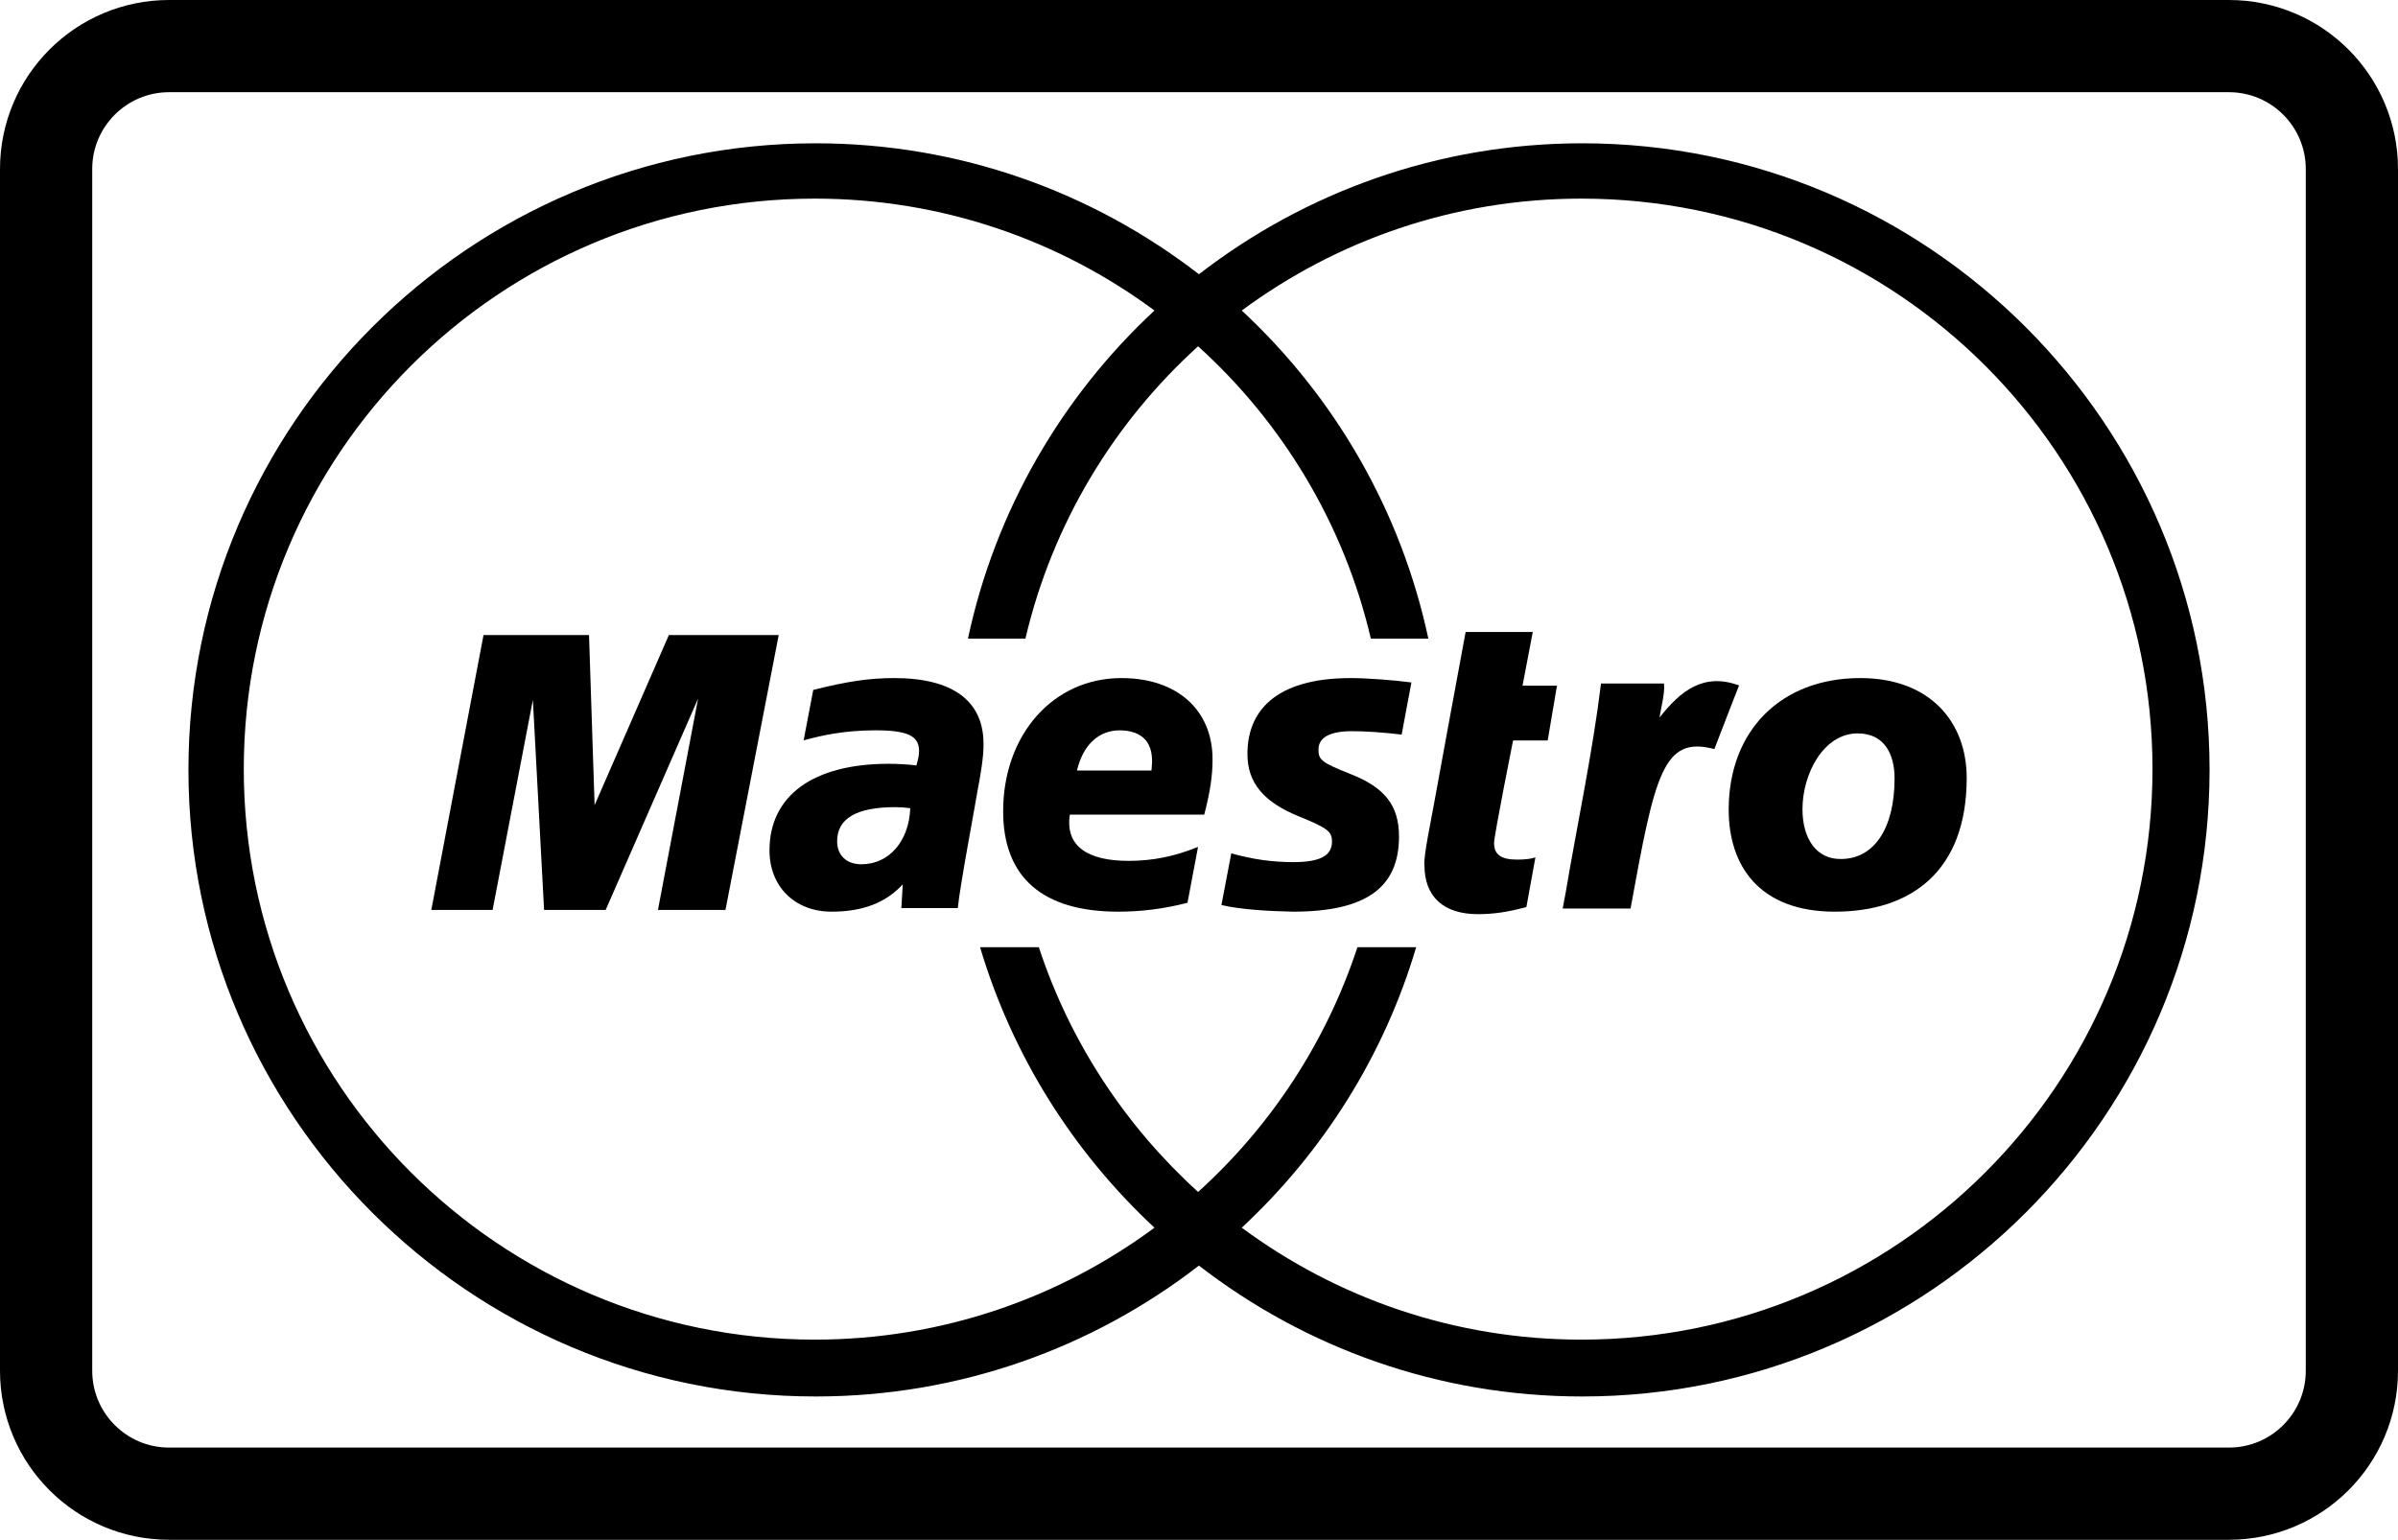
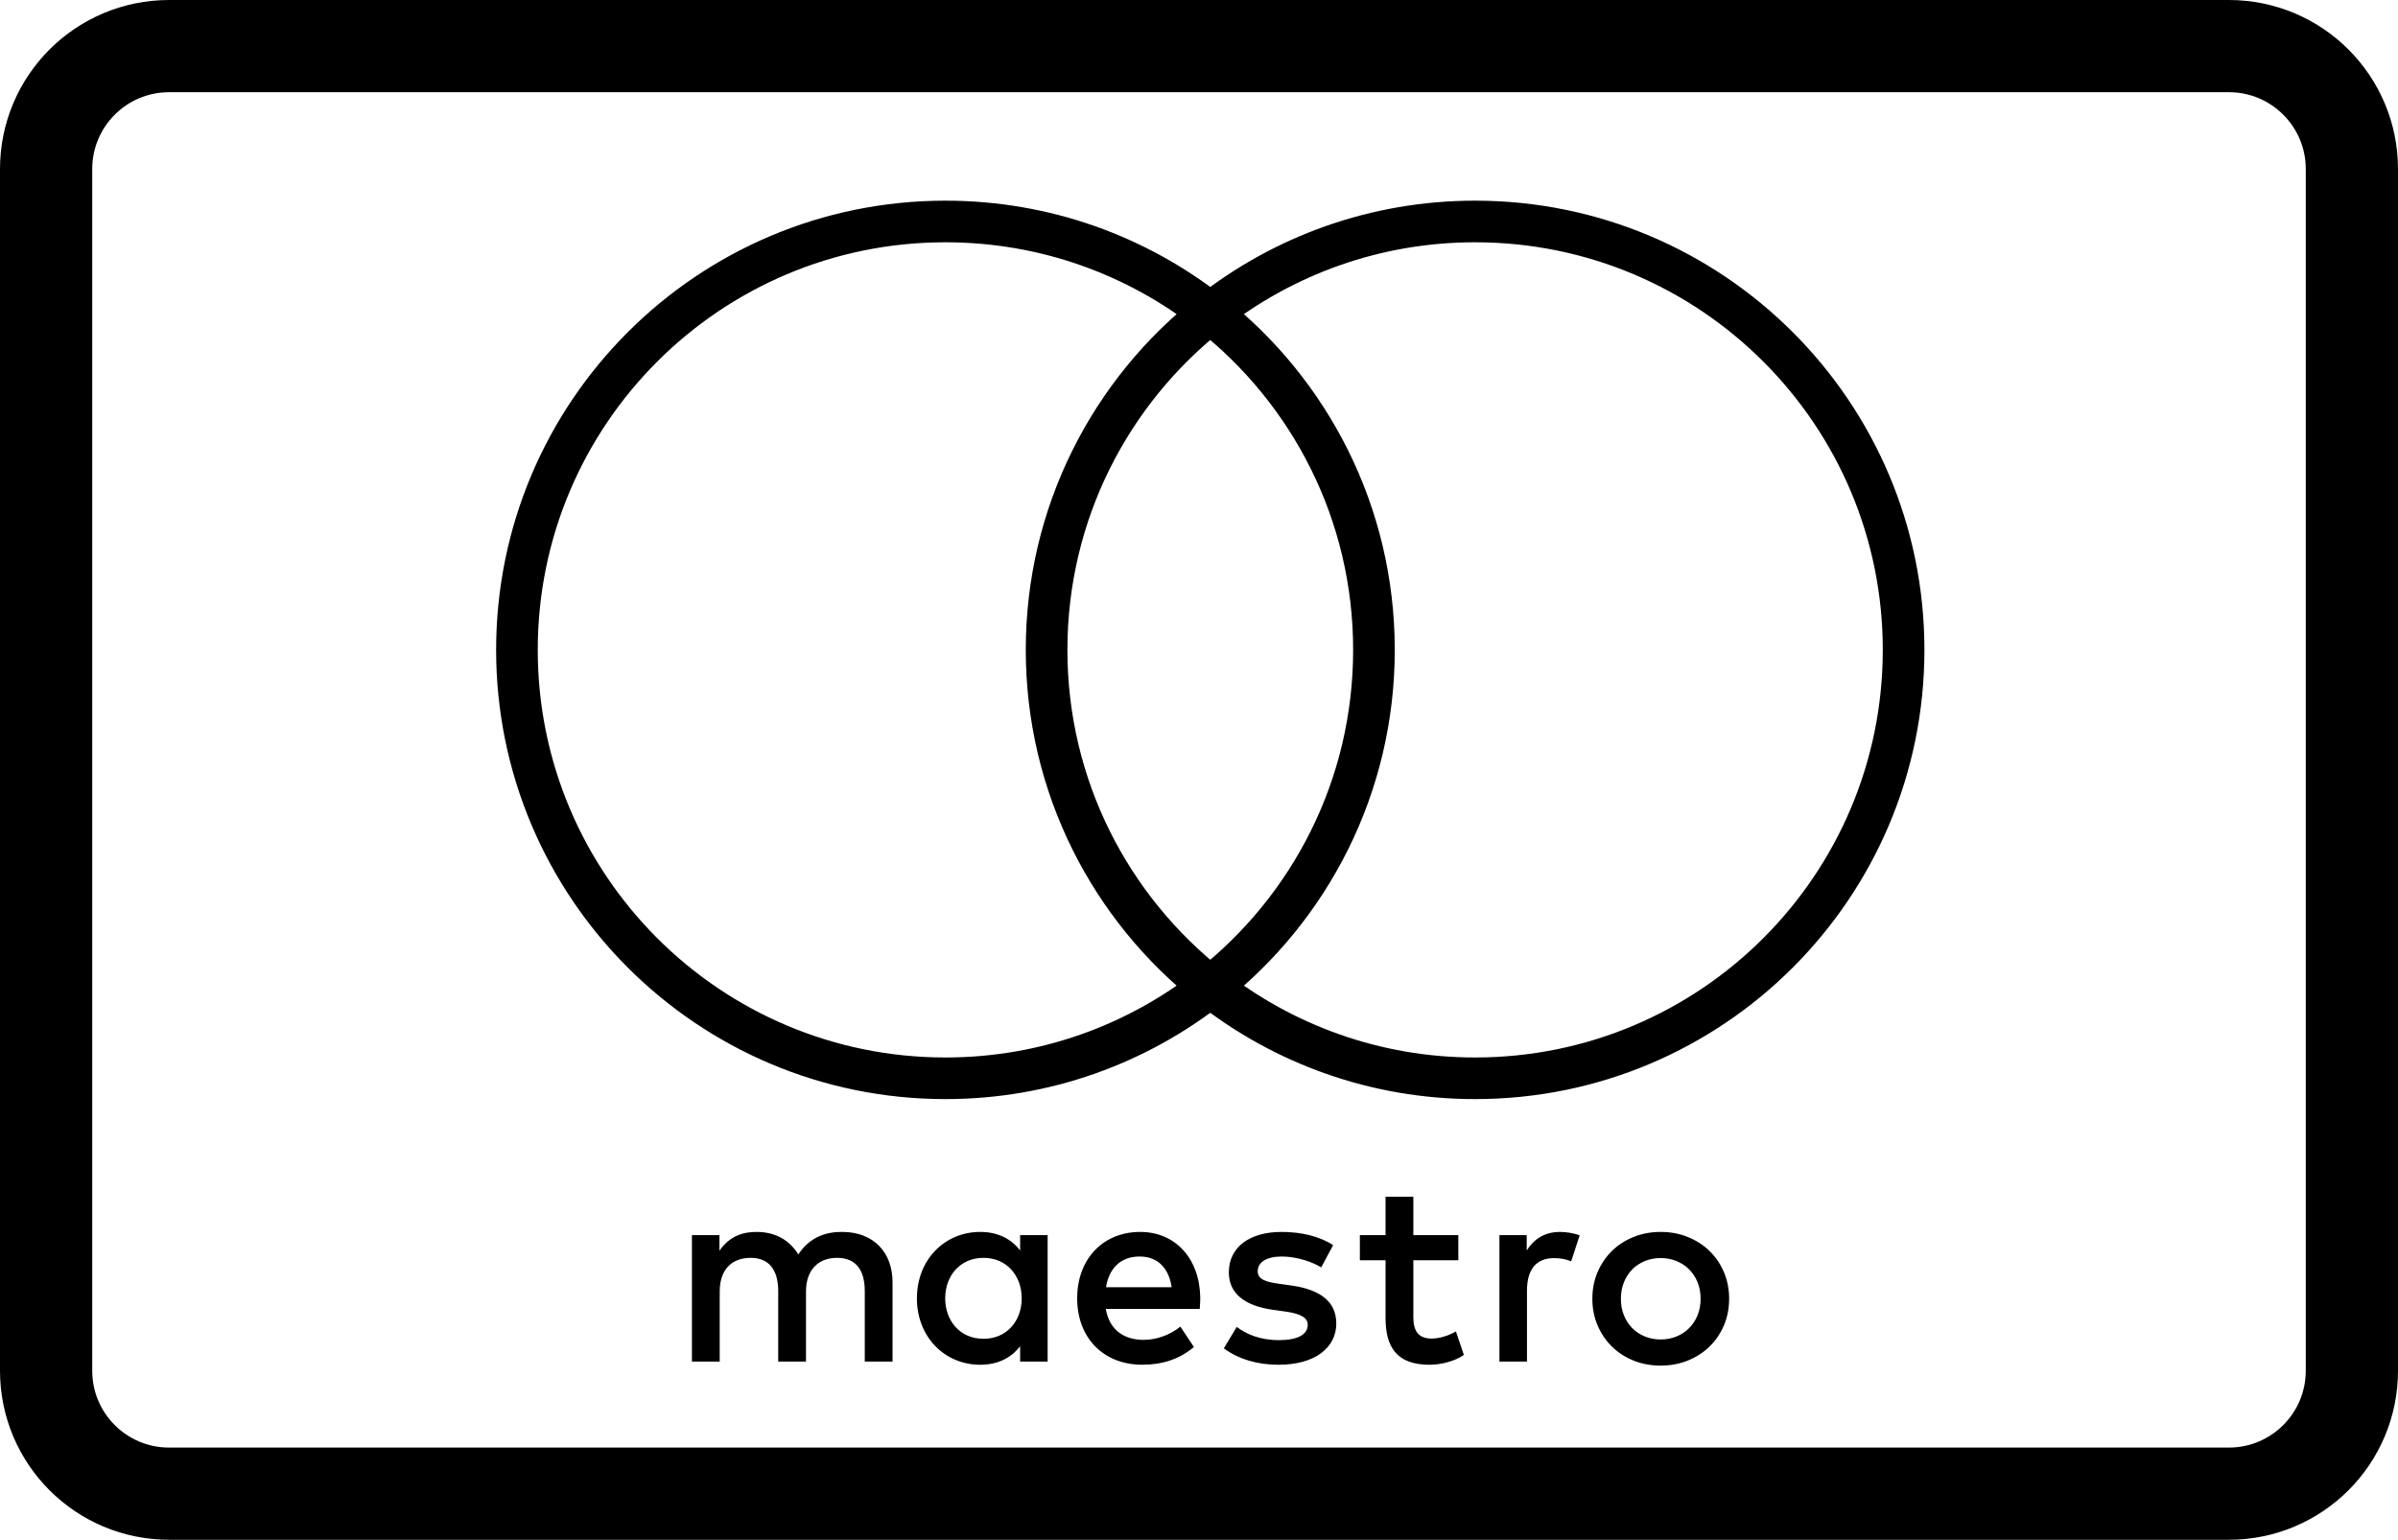
<svg xmlns="http://www.w3.org/2000/svg" width="780px" height="501px" viewBox="0 0 780 501" version="1.1" id="svg2">
-   <defs id="defs8" />
+   <defs id="defs8">
+     <clipPath clipPathUnits="userSpaceOnUse" id="clipPath3944">
+       <path d="M 0,612 792,612 792,0 0,0 0,612 z" id="path3946" />
+     </clipPath>
+     <clipPath clipPathUnits="userSpaceOnUse" id="clipPath3538">
+       <path d="M 218.25,0 792,0 l 0,489.1 -573.75,0 0,-489.1 z" id="path3540" />
+     </clipPath>
+     <clipPath clipPathUnits="userSpaceOnUse" id="clipPath3518">
+       <path d="M 218.25,0 792,0 l 0,489.1 -573.75,0 0,-489.1 z" id="path3520" />
+     </clipPath>
+     <clipPath id="clipPath3944-1" clipPathUnits="userSpaceOnUse">
+       <path id="path3946-4" d="M 0,612 792,612 792,0 0,0 0,612 z" />
+     </clipPath>
+     <clipPath id="clipPath3538-7" clipPathUnits="userSpaceOnUse">
+       <path id="path3540-7" d="M 218.25,0 792,0 l 0,489.1 -573.75,0 0,-489.1 z" />
+     </clipPath>
+     <clipPath id="clipPath3518-0" clipPathUnits="userSpaceOnUse">
+       <path id="path3520-2" d="M 218.25,0 792,0 l 0,489.1 -573.75,0 0,-489.1 z" />
+     </clipPath>
+   </defs>
  <g id="Page-1" stroke="none" stroke-width="1" fill="none" fill-rule="evenodd">
-     <rect id="Rectangle-1" stroke="#393939" stroke-width="30" x="15" y="15" width="750" height="471" rx="40" style="stroke:#000000;stroke-opacity:1" />
-     <path d="M718.706,250.479 C718.706,362.903 627.193,454.374 514.661,454.374 C467.761,454.374 424.491,438.496 389.981,411.781 C355.467,438.496 312.219,454.374 265.3,454.374 C152.804,454.374 61.294,362.903 61.294,250.479 C61.294,138.083 152.804,46.626 265.3,46.626 C312.219,46.626 355.467,62.543 389.981,89.232 C424.491,62.543 467.761,46.626 514.661,46.626 C627.193,46.626 718.706,138.083 718.706,250.479 L718.706,250.479 Z M514.389,64.626 C473.009,64.626 434.81,78.175 403.907,101.036 C434.08,129.071 455.71,166.111 464.595,207.782 L445.895,207.782 C437.175,170.499 417.17,137.529 389.709,112.674 C362.266,137.529 342.27,170.499 333.541,207.782 L314.85,207.782 C323.725,166.111 345.365,129.071 375.515,101.036 C344.653,78.175 306.418,64.626 265.028,64.626 C162.464,64.626 79.294,147.707 79.294,250.221 C79.294,352.734 162.464,435.875 265.028,435.875 C306.418,435.875 344.653,422.315 375.515,399.455 C349.168,374.924 329.313,343.592 318.786,308.189 L337.901,308.189 C348.068,339.131 366.151,366.454 389.709,387.827 C413.321,366.454 431.368,339.131 441.535,308.189 L460.646,308.189 C450.154,343.592 430.268,374.924 403.907,399.455 C434.81,422.315 473.009,435.875 514.389,435.875 C616.982,435.875 700.141,352.734 700.141,250.221 C700.141,147.707 616.982,64.626 514.389,64.626 L514.389,64.626 Z" id="path14-path" fill="#393939" style="fill:#000000;fill-opacity:1" />
-     <path d="M386.26,293.738 C378.713,295.677 371.404,296.63 363.698,296.63 C339.127,296.63 326.294,285.433 326.294,263.998 C326.294,239.018 342.592,220.626 364.752,220.626 C382.845,220.626 394.409,230.954 394.409,247.092 C394.409,252.423 393.633,257.638 391.706,265.055 L347.988,265.055 C346.409,275.501 354.051,280.099 367.067,280.099 C374.86,280.099 381.886,278.715 389.684,275.56 L386.26,293.738 L386.26,293.738 Z M374.545,250.704 C374.545,249.088 376.969,237.881 364.332,237.626 C357.352,237.626 352.334,242.286 350.294,250.704 L374.545,250.704 Z" id="path13" fill="#393939" style="fill:#000000;fill-opacity:1" />
-     <path d="M405.758,245.391 C405.758,254.631 410.967,261.036 422.805,265.755 C431.835,269.465 433.26,270.531 433.26,273.849 C433.26,278.474 429.288,280.55 420.408,280.511 C413.743,280.47 407.653,279.65 400.499,277.659 L397.294,294.472 C403.672,295.962 412.638,296.468 420.591,296.63 C444.18,296.63 455.055,288.899 455.055,272.201 C455.055,262.177 450.531,256.26 439.291,251.853 C429.936,248.129 428.859,247.284 428.859,243.905 C428.859,239.925 432.566,237.907 439.82,237.907 C444.203,237.907 450.206,238.316 455.913,239.018 L459.091,222.048 C453.306,221.278 444.481,220.626 439.391,220.626 C414.35,220.626 405.68,231.872 405.758,245.391 L405.758,245.391 Z" id="path15" fill="#393939" style="fill:#000000;fill-opacity:1" />
-     <path d="M311.553,295.454 L293.189,295.454 L293.638,287.755 C288.046,293.778 280.611,296.63 270.475,296.63 C258.515,296.63 250.294,288.445 250.294,276.701 C250.294,258.826 264.566,248.515 289.075,248.515 C291.58,248.515 294.812,248.669 298.09,249.045 C298.762,246.63 298.944,245.614 298.944,244.311 C298.944,239.416 295.106,237.621 284.766,237.621 C274.61,237.664 267.755,239.17 261.397,240.879 L264.525,224.48 C275.537,221.704 282.749,220.626 290.888,220.626 C309.864,220.626 319.908,228.034 319.908,242.021 C320.058,245.737 318.757,253.249 318.104,256.497 C317.351,261.28 312.105,288.899 311.553,295.454 Z M296.078,262.955 C293.767,262.697 292.74,262.626 291.138,262.626 C278.61,262.626 272.294,266.324 272.294,273.692 C272.294,278.358 275.381,281.209 280.21,281.209 C289.182,281.209 295.693,273.692 296.078,262.955 L296.078,262.955 Z" id="path17" fill="#393939" style="fill:#000000;fill-opacity:1" />
-     <path d="M499.427,278.959 C497.902,279.483 495.984,279.689 493.478,279.689 C488.26,279.689 485.977,278.057 485.977,274.272 C485.977,271.91 492.154,240.925 492.154,240.925 L503.421,240.925 L506.435,223.103 L495.231,223.103 L498.568,205.626 L476.728,205.626 C476.728,205.626 466.949,258.447 466.341,262.09 C465.73,265.712 462.954,278.713 463.328,281.479 C463.328,291.701 469.46,297.439 480.727,297.439 C485.772,297.439 490.483,296.771 496.491,295.117 L499.427,278.959 L499.427,278.959 Z" id="path19" fill="#393939" style="fill:#000000;fill-opacity:1" />
-     <path d="M596.822,296.63 C572.219,296.63 562.294,281.687 562.294,263.428 C562.294,237.907 579.099,220.626 605.112,220.626 C627.711,220.626 639.709,234.855 639.709,253.115 C639.709,283.401 621.698,296.63 596.822,296.63 Z M604.245,238.626 C593.183,238.626 586.294,251.717 586.294,263.299 C586.294,273.083 590.982,279.596 598.785,279.494 C609.481,279.494 616.247,269.705 616.247,253.226 C616.247,245.733 613.188,238.626 604.245,238.626 Z" id="path21" fill="#393939" style="fill:#000000;fill-opacity:1" />
-     <path d="M520.766,222.39 C517.995,245.029 513.06,267.982 509.234,290.628 L508.294,295.601 L530.376,295.601 C538.325,251.8 540.977,239.318 557.636,243.726 C558.495,241.376 565.662,223.022 565.662,223.022 C554.053,218.749 546.556,224.865 539.79,233.485 C540.397,229.566 541.548,225.82 541.26,222.39 L520.766,222.39 L520.766,222.39 Z" id="path23" fill="#393939" style="fill:#000000;fill-opacity:1" />
-     <path d="M253.29,206.626 L217.566,206.626 L193.406,261.97 L191.592,206.626 L157.276,206.626 L140.294,296.063 L160.23,296.063 L173.328,227.721 L176.974,296.063 L197.009,296.063 L227.07,227.302 L214.012,296.063 L235.974,296.063 L253.29,206.626 L253.29,206.626 Z" id="path25" fill="#393939" style="fill:#000000;fill-opacity:1" />
+     <rect id="Rectangle-1" stroke="#393939" stroke-width="30" x="15" y="15" width="750" height="471" rx="40" style="stroke:#000000;stroke-opacity:1;fill:none;fill-opacity:1" />
    <g id="path14-path-+-path14-path" transform="translate(691, 357)" fill="#393939" />
-     <g id="path14-path-+-path14-path-copy" transform="translate(633, 289)" fill="#393939" />
+     <g id="path14-path-+-path14-path-copy" transform="translate(673, 288)" fill="#393939" />
+     <g transform="translate(-2567.076,-813.8928)" id="layer1" style="display:inline">
+       <g transform="matrix(18.86238,0,0,18.86238,-18863.918,-11685.954)" id="g5473" style="display:inline">
+         <g id="g5446" transform="matrix(0.4179461,0,0,0.4179461,709.012,381.9247)">
+           <g transform="matrix(1.25,0,0,-1.25,1103.188,710.771)" id="g3816" />
+           <g id="g5439">
+             <g id="g3812" transform="matrix(1.124137,0,0,-1.124137,1065.239,698.5882)" style="fill:none;stroke:#000000;stroke-width:1.528;stroke-miterlimit:4;stroke-dasharray:none;stroke-opacity:1">
+               <path d="m 0,0 c 0,5.017 2.349,9.486 6.007,12.366 -2.675,2.106 -6.051,3.363 -9.72,3.363 -8.686,0 -15.727,-7.042 -15.727,-15.729 0,-8.687 7.041,-15.729 15.727,-15.729 3.669,0 7.045,1.257 9.72,3.363 C 2.349,-9.486 0,-5.017 0,0" style="fill:none;fill-opacity:1;fill-rule:nonzero;stroke:#000000;stroke-width:1.528;stroke-miterlimit:4;stroke-dasharray:none;stroke-opacity:1" id="path3814" />
+             </g>
+             <g id="g3820" transform="matrix(1.124137,0,0,-1.124137,1100.599,698.5882)" style="fill:none;stroke:#000000;stroke-width:1.528;stroke-miterlimit:4;stroke-dasharray:none;stroke-opacity:1">
+               <path d="m 0,0 c 0,-8.687 -7.041,-15.729 -15.727,-15.729 -3.669,0 -7.045,1.257 -9.721,3.363 3.659,2.88 6.008,7.349 6.008,12.366 0,5.017 -2.349,9.486 -6.008,12.366 2.676,2.106 6.052,3.363 9.721,3.363 C -7.041,15.729 0,8.687 0,0" style="fill:none;fill-opacity:1;fill-rule:nonzero;stroke:#000000;stroke-width:1.528;stroke-miterlimit:4;stroke-dasharray:none;stroke-opacity:1" id="path3822" />
+             </g>
+           </g>
+         </g>
+         <g id="Page-1-3" transform="matrix(0.05301558,0,0,0.05301558,1149.887,630.3073)" style="fill:none;fill-rule:evenodd;stroke:none;stroke-width:1">
+           <g transform="translate(691,357)" id="path14-path-+-path14-path-3" style="fill:#393939" />
+           <g transform="translate(673,288)" id="path14-path-+-path14-path-copy-3" style="fill:#393939" />
+           <g style="display:inline" id="layer1-2" transform="translate(-2567.076,-815.0928)">
+             <g id="g5486" transform="matrix(7.88347,0,0,7.88347,-6063.888,-4482.095)">
+               <g id="g5404" transform="translate(-32.80442,77.47238)" style="fill:#000000;fill-opacity:1">
+                 <g style="fill:#000000;fill-opacity:1" id="g3564" transform="matrix(1.25,0,0,-1.25,1159.186,722.7807)">
+                   <path d="M 0,0 C 0.183,0 0.446,-0.035 0.647,-0.114 L 0.367,-0.97 c -0.192,0.079 -0.384,0.105 -0.568,0.105 -0.594,0 -0.891,-0.384 -0.891,-1.074 l 0,-2.342 -0.909,0 0,4.176 0.9,0 0,-0.507 C -0.865,-0.245 -0.524,0 0,0 m -3.358,-0.935 -1.485,0 0,-1.887 c 0,-0.419 0.148,-0.699 0.603,-0.699 0.236,0 0.533,0.079 0.803,0.236 l 0.262,-0.777 c -0.288,-0.201 -0.742,-0.324 -1.135,-0.324 -1.075,0 -1.45,0.577 -1.45,1.547 l 0,1.904 -0.848,0 0,0.83 0.848,0 0,1.267 0.917,0 0,-1.267 1.485,0 0,-0.83 z m -11.629,-0.891 c 0.097,0.603 0.463,1.014 1.11,1.014 0.585,0 0.961,-0.367 1.057,-1.014 l -2.167,0 z m 3.111,-0.367 C -11.885,-0.891 -12.689,0 -13.86,0 c -1.223,0 -2.079,-0.891 -2.079,-2.193 0,-1.327 0.891,-2.192 2.141,-2.192 0.629,0 1.205,0.157 1.712,0.585 l -0.446,0.673 c -0.349,-0.28 -0.795,-0.437 -1.214,-0.437 -0.585,0 -1.118,0.271 -1.249,1.022 l 3.101,0 c 0.009,0.114 0.018,0.227 0.018,0.349 m 3.992,1.022 c -0.253,0.158 -0.768,0.359 -1.301,0.359 -0.498,0 -0.795,-0.184 -0.795,-0.49 0,-0.279 0.314,-0.358 0.707,-0.41 l 0.428,-0.061 c 0.909,-0.132 1.459,-0.516 1.459,-1.25 0,-0.795 -0.699,-1.363 -1.904,-1.363 -0.682,0 -1.311,0.175 -1.809,0.542 l 0.428,0.708 c 0.306,-0.236 0.761,-0.437 1.39,-0.437 0.62,0 0.952,0.183 0.952,0.507 0,0.235 -0.236,0.367 -0.734,0.436 l -0.428,0.061 c -0.935,0.132 -1.442,0.551 -1.442,1.232 0,0.83 0.682,1.337 1.739,1.337 0.664,0 1.267,-0.149 1.703,-0.437 L -7.884,-1.171 Z M 3.321,-0.863 C 3.134,-0.863 2.961,-0.896 2.8,-0.961 2.64,-1.027 2.501,-1.119 2.384,-1.237 2.267,-1.355 2.175,-1.497 2.108,-1.662 c -0.067,-0.165 -0.1,-0.347 -0.1,-0.545 0,-0.199 0.033,-0.38 0.1,-0.545 0.067,-0.165 0.159,-0.307 0.276,-0.425 0.117,-0.118 0.256,-0.21 0.416,-0.276 0.161,-0.066 0.334,-0.098 0.521,-0.098 0.187,0 0.361,0.032 0.521,0.098 0.161,0.066 0.301,0.158 0.418,0.276 0.119,0.118 0.211,0.26 0.279,0.425 0.067,0.165 0.1,0.346 0.1,0.545 0,0.198 -0.033,0.38 -0.1,0.545 -0.068,0.165 -0.16,0.307 -0.279,0.425 -0.117,0.118 -0.257,0.21 -0.418,0.276 -0.16,0.065 -0.334,0.098 -0.521,0.098 M 3.321,0 C 3.645,0 3.945,-0.056 4.221,-0.169 4.497,-0.281 4.736,-0.436 4.937,-0.633 5.139,-0.83 5.296,-1.063 5.41,-1.331 5.524,-1.6 5.581,-1.892 5.581,-2.207 5.581,-2.522 5.524,-2.814 5.41,-3.083 5.296,-3.351 5.139,-3.585 4.937,-3.782 4.736,-3.979 4.497,-4.133 4.221,-4.246 3.945,-4.358 3.645,-4.414 3.321,-4.414 c -0.324,0 -0.624,0.056 -0.9,0.168 -0.276,0.113 -0.513,0.267 -0.713,0.464 -0.2,0.197 -0.357,0.431 -0.471,0.699 -0.114,0.269 -0.171,0.561 -0.171,0.876 0,0.315 0.057,0.607 0.171,0.876 0.114,0.268 0.271,0.501 0.471,0.698 0.2,0.197 0.437,0.352 0.713,0.464 C 2.697,-0.056 2.997,0 3.321,0 m -23.616,-2.193 c 0,0.734 0.481,1.337 1.267,1.337 0.751,0 1.258,-0.577 1.258,-1.337 0,-0.76 -0.507,-1.336 -1.258,-1.336 -0.786,0 -1.267,0.602 -1.267,1.336 m 3.381,0 0,2.088 -0.908,0 0,-0.507 C -18.111,-0.236 -18.547,0 -19.141,0 c -1.171,0 -2.088,-0.917 -2.088,-2.193 0,-1.275 0.917,-2.193 2.088,-2.193 0.594,0 1.03,0.236 1.319,0.612 l 0,-0.507 0.908,0 0,2.088 z m -5.119,-2.088 0,2.621 c 0,0.987 -0.629,1.651 -1.642,1.66 -0.533,0.009 -1.084,-0.157 -1.468,-0.743 C -25.431,-0.28 -25.886,0 -26.524,0 c -0.445,0 -0.882,-0.131 -1.223,-0.62 l 0,0.515 -0.908,0 0,-4.176 0.917,0 0,2.315 c 0,0.725 0.402,1.11 1.022,1.11 0.603,0 0.909,-0.393 0.909,-1.101 l 0,-2.324 0.917,0 0,2.315 c 0,0.725 0.42,1.11 1.022,1.11 0.621,0 0.918,-0.393 0.918,-1.101 l 0,-2.324 0.917,0 z" style="fill:#000000;fill-opacity:1;fill-rule:nonzero;stroke:none" id="path3566" />
+                 </g>
+               </g>
+             </g>
+           </g>
+         </g>
+       </g>
+     </g>
  </g>
</svg>
